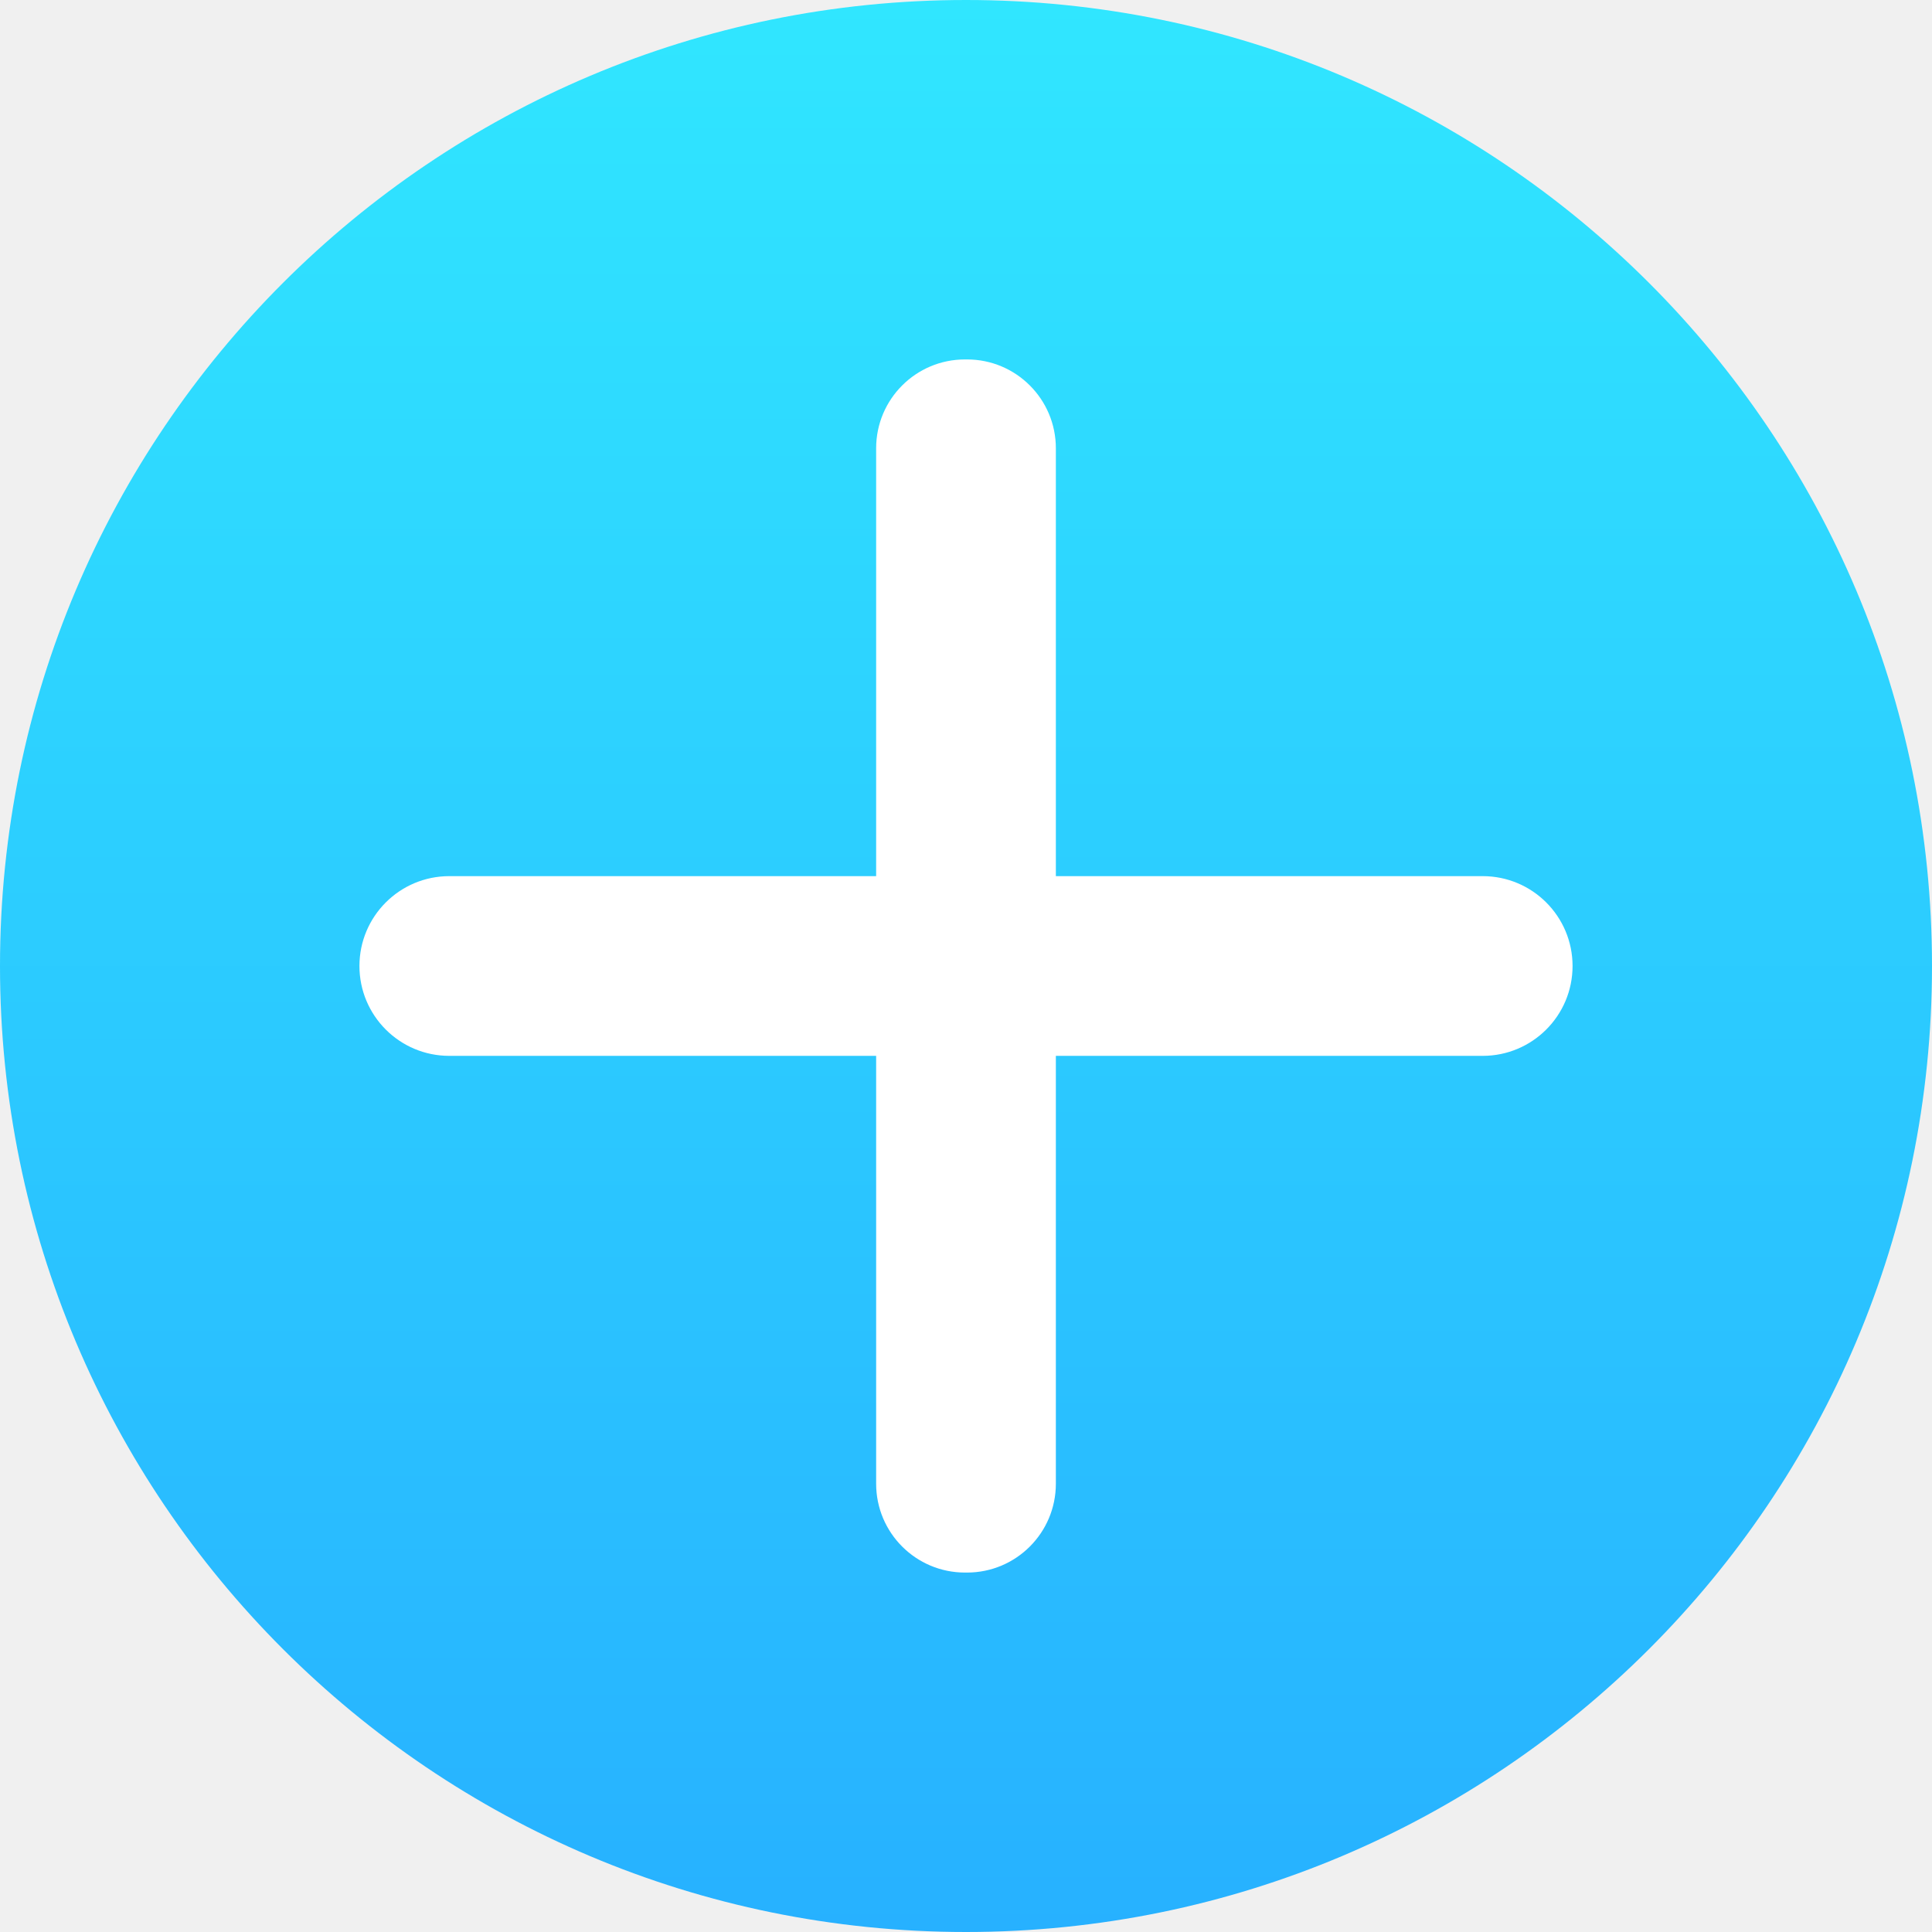
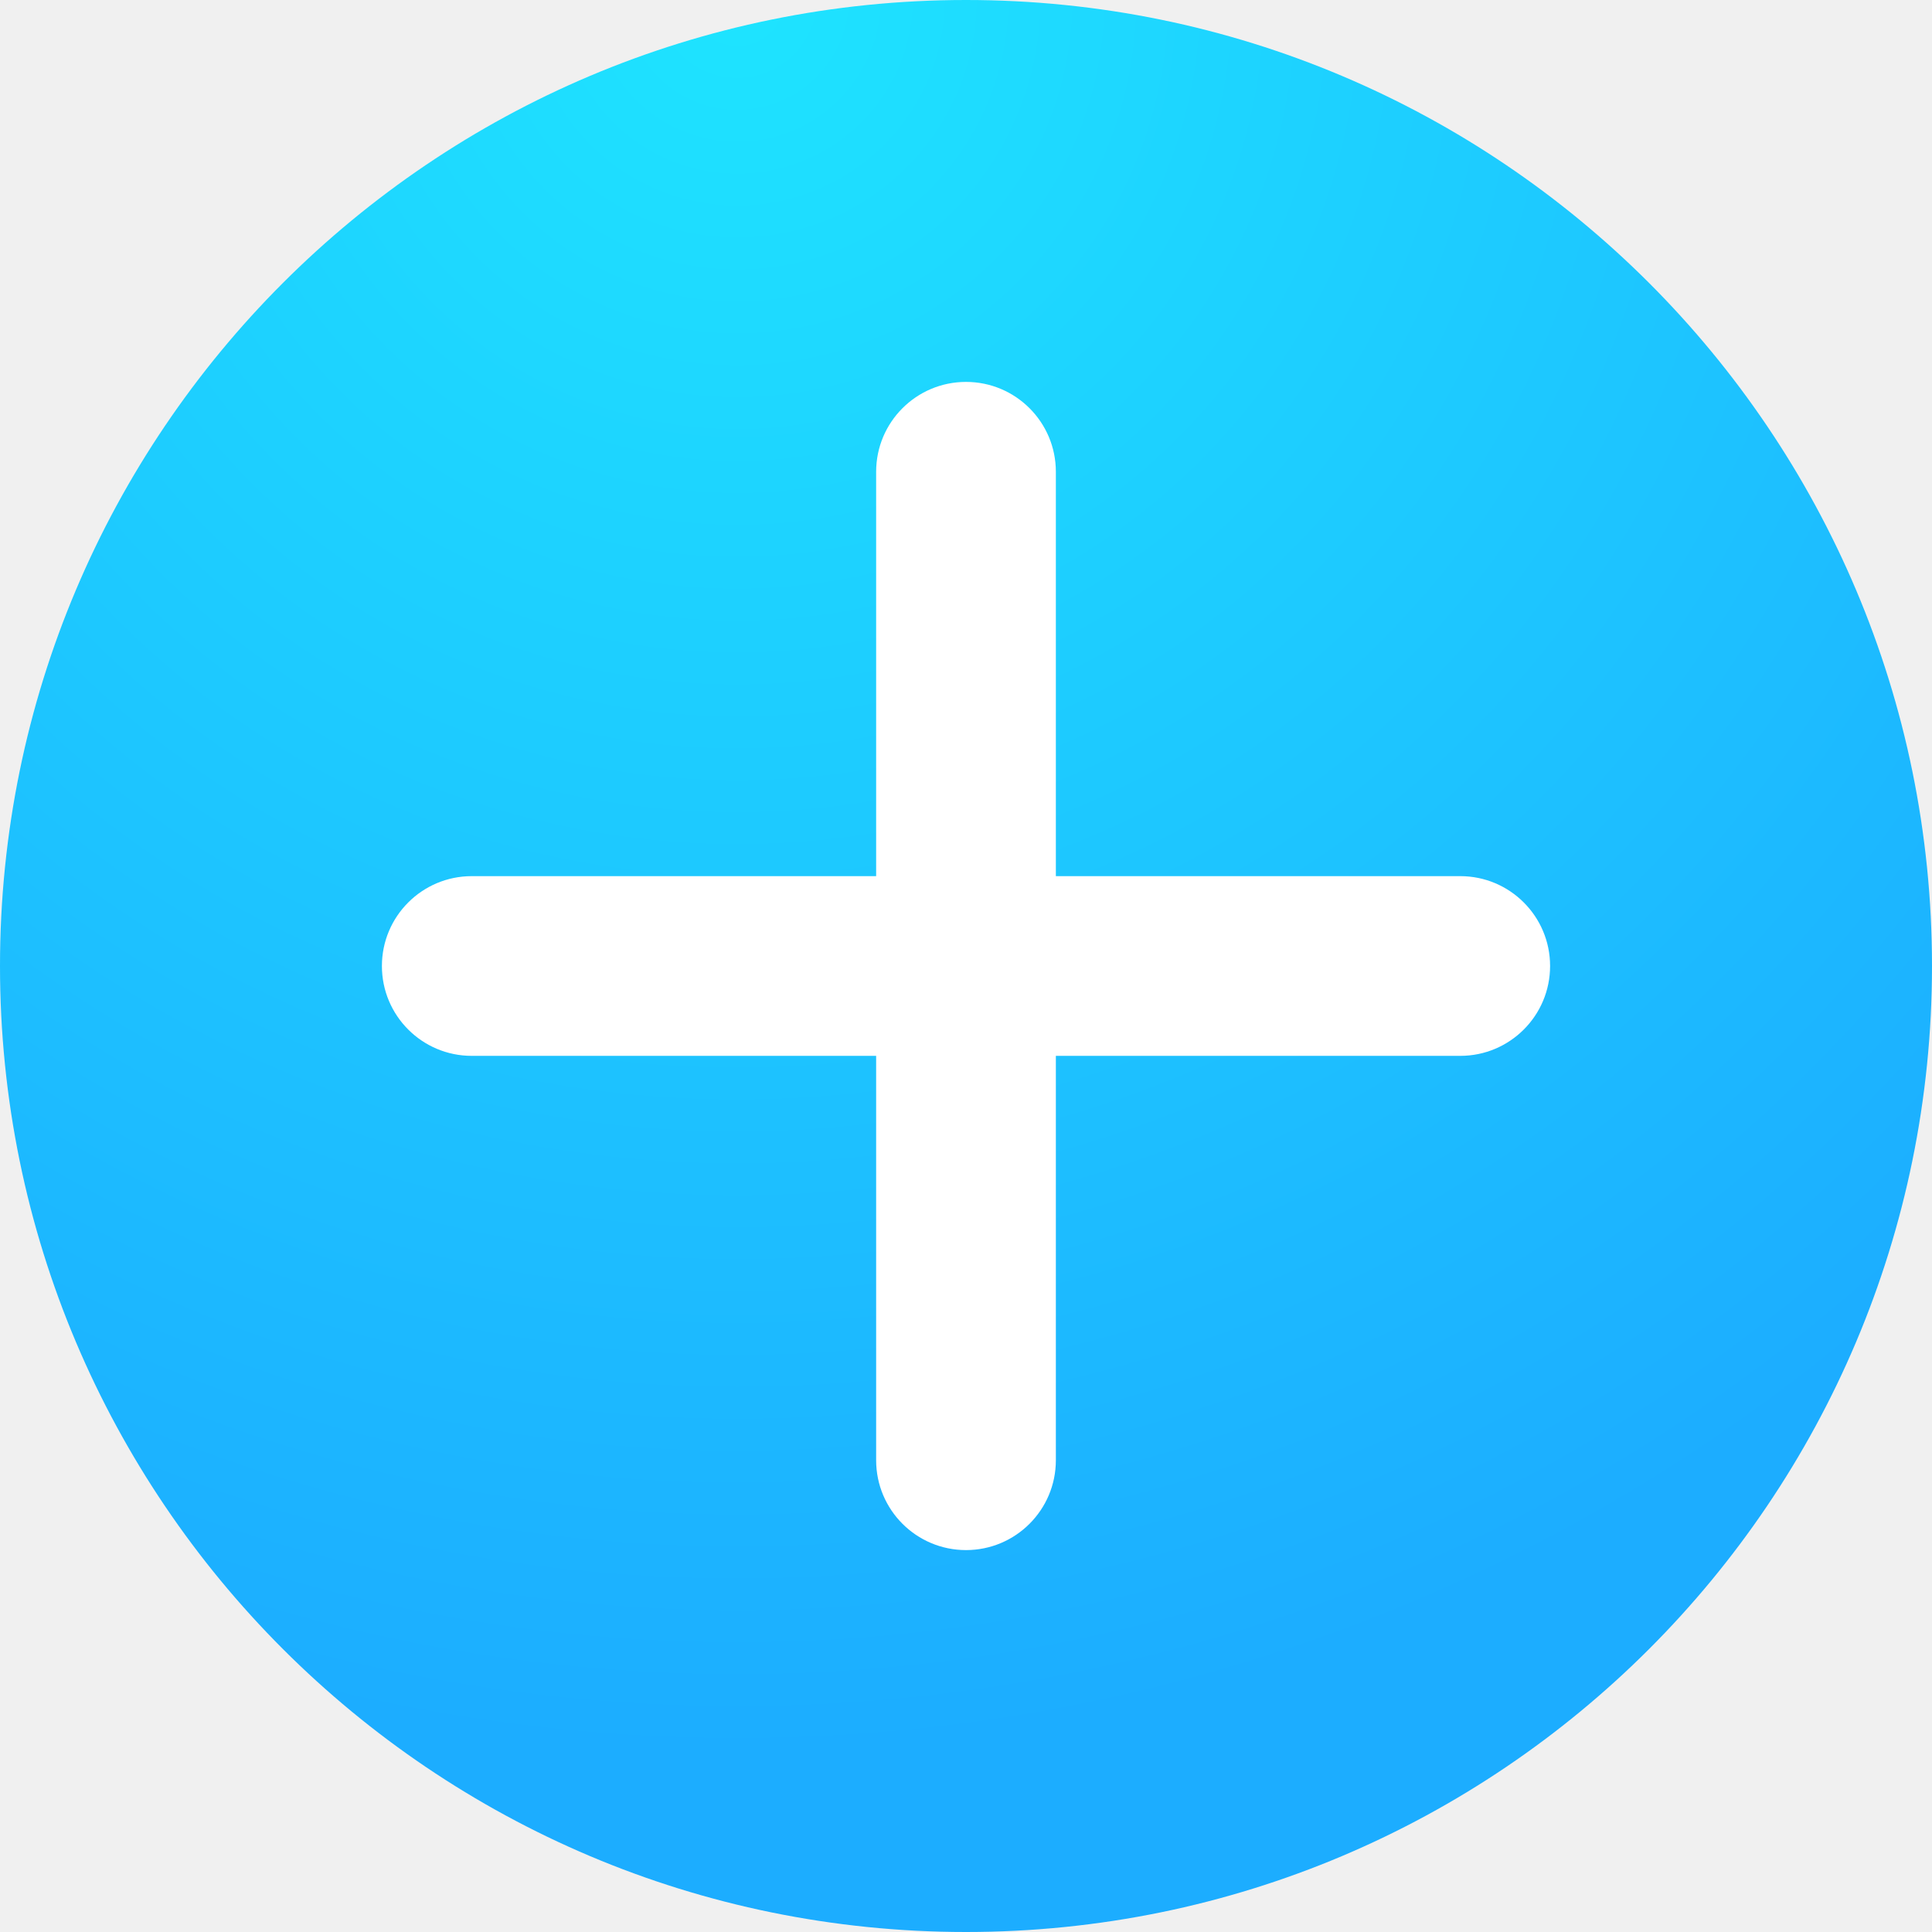
- <svg xmlns="http://www.w3.org/2000/svg" width="174" height="174" viewBox="0 0 174 174" fill="none">
-   <circle cx="87" cy="87" r="87" fill="url(#paint0_linear_451_1503)" />
-   <rect x="78.907" y="32.372" width="16.186" height="109.256" rx="8" fill="white" />
-   <rect x="32.372" y="78.907" width="109.256" height="16.186" rx="8.093" fill="white" />
+ <svg xmlns="http://www.w3.org/2000/svg" fill="none" viewBox="0 0 86 86">
+   <circle cx="43" cy="43" r="43" fill="url(#a)" />
+   <path fill="#fff" d="M39 21a4 4 0 0 1 8 0v44a4 4 0 0 1-8 0V21Z" />
+   <path fill="#fff" d="M17 43a4 4 0 0 1 4-4h44a4 4 0 0 1 0 8H21a4 4 0 0 1-4-4Z" />
  <defs>
-     <linearGradient id="paint0_linear_451_1503" x1="87" y1="0" x2="87" y2="174" gradientUnits="userSpaceOnUse">
-       <stop stop-color="#30E6FF" />
-       <stop offset="1" stop-color="#27B1FF" />
-     </linearGradient>
+     <radialGradient id="a" cx="0" cy="0" r="1" gradientTransform="matrix(43.00005 65 -65 43.00005 33 0)" gradientUnits="userSpaceOnUse">
+       <stop stop-color="#1EE4FF" />
+       <stop offset="1" stop-color="#1CADFF" />
+     </radialGradient>
  </defs>
</svg>
